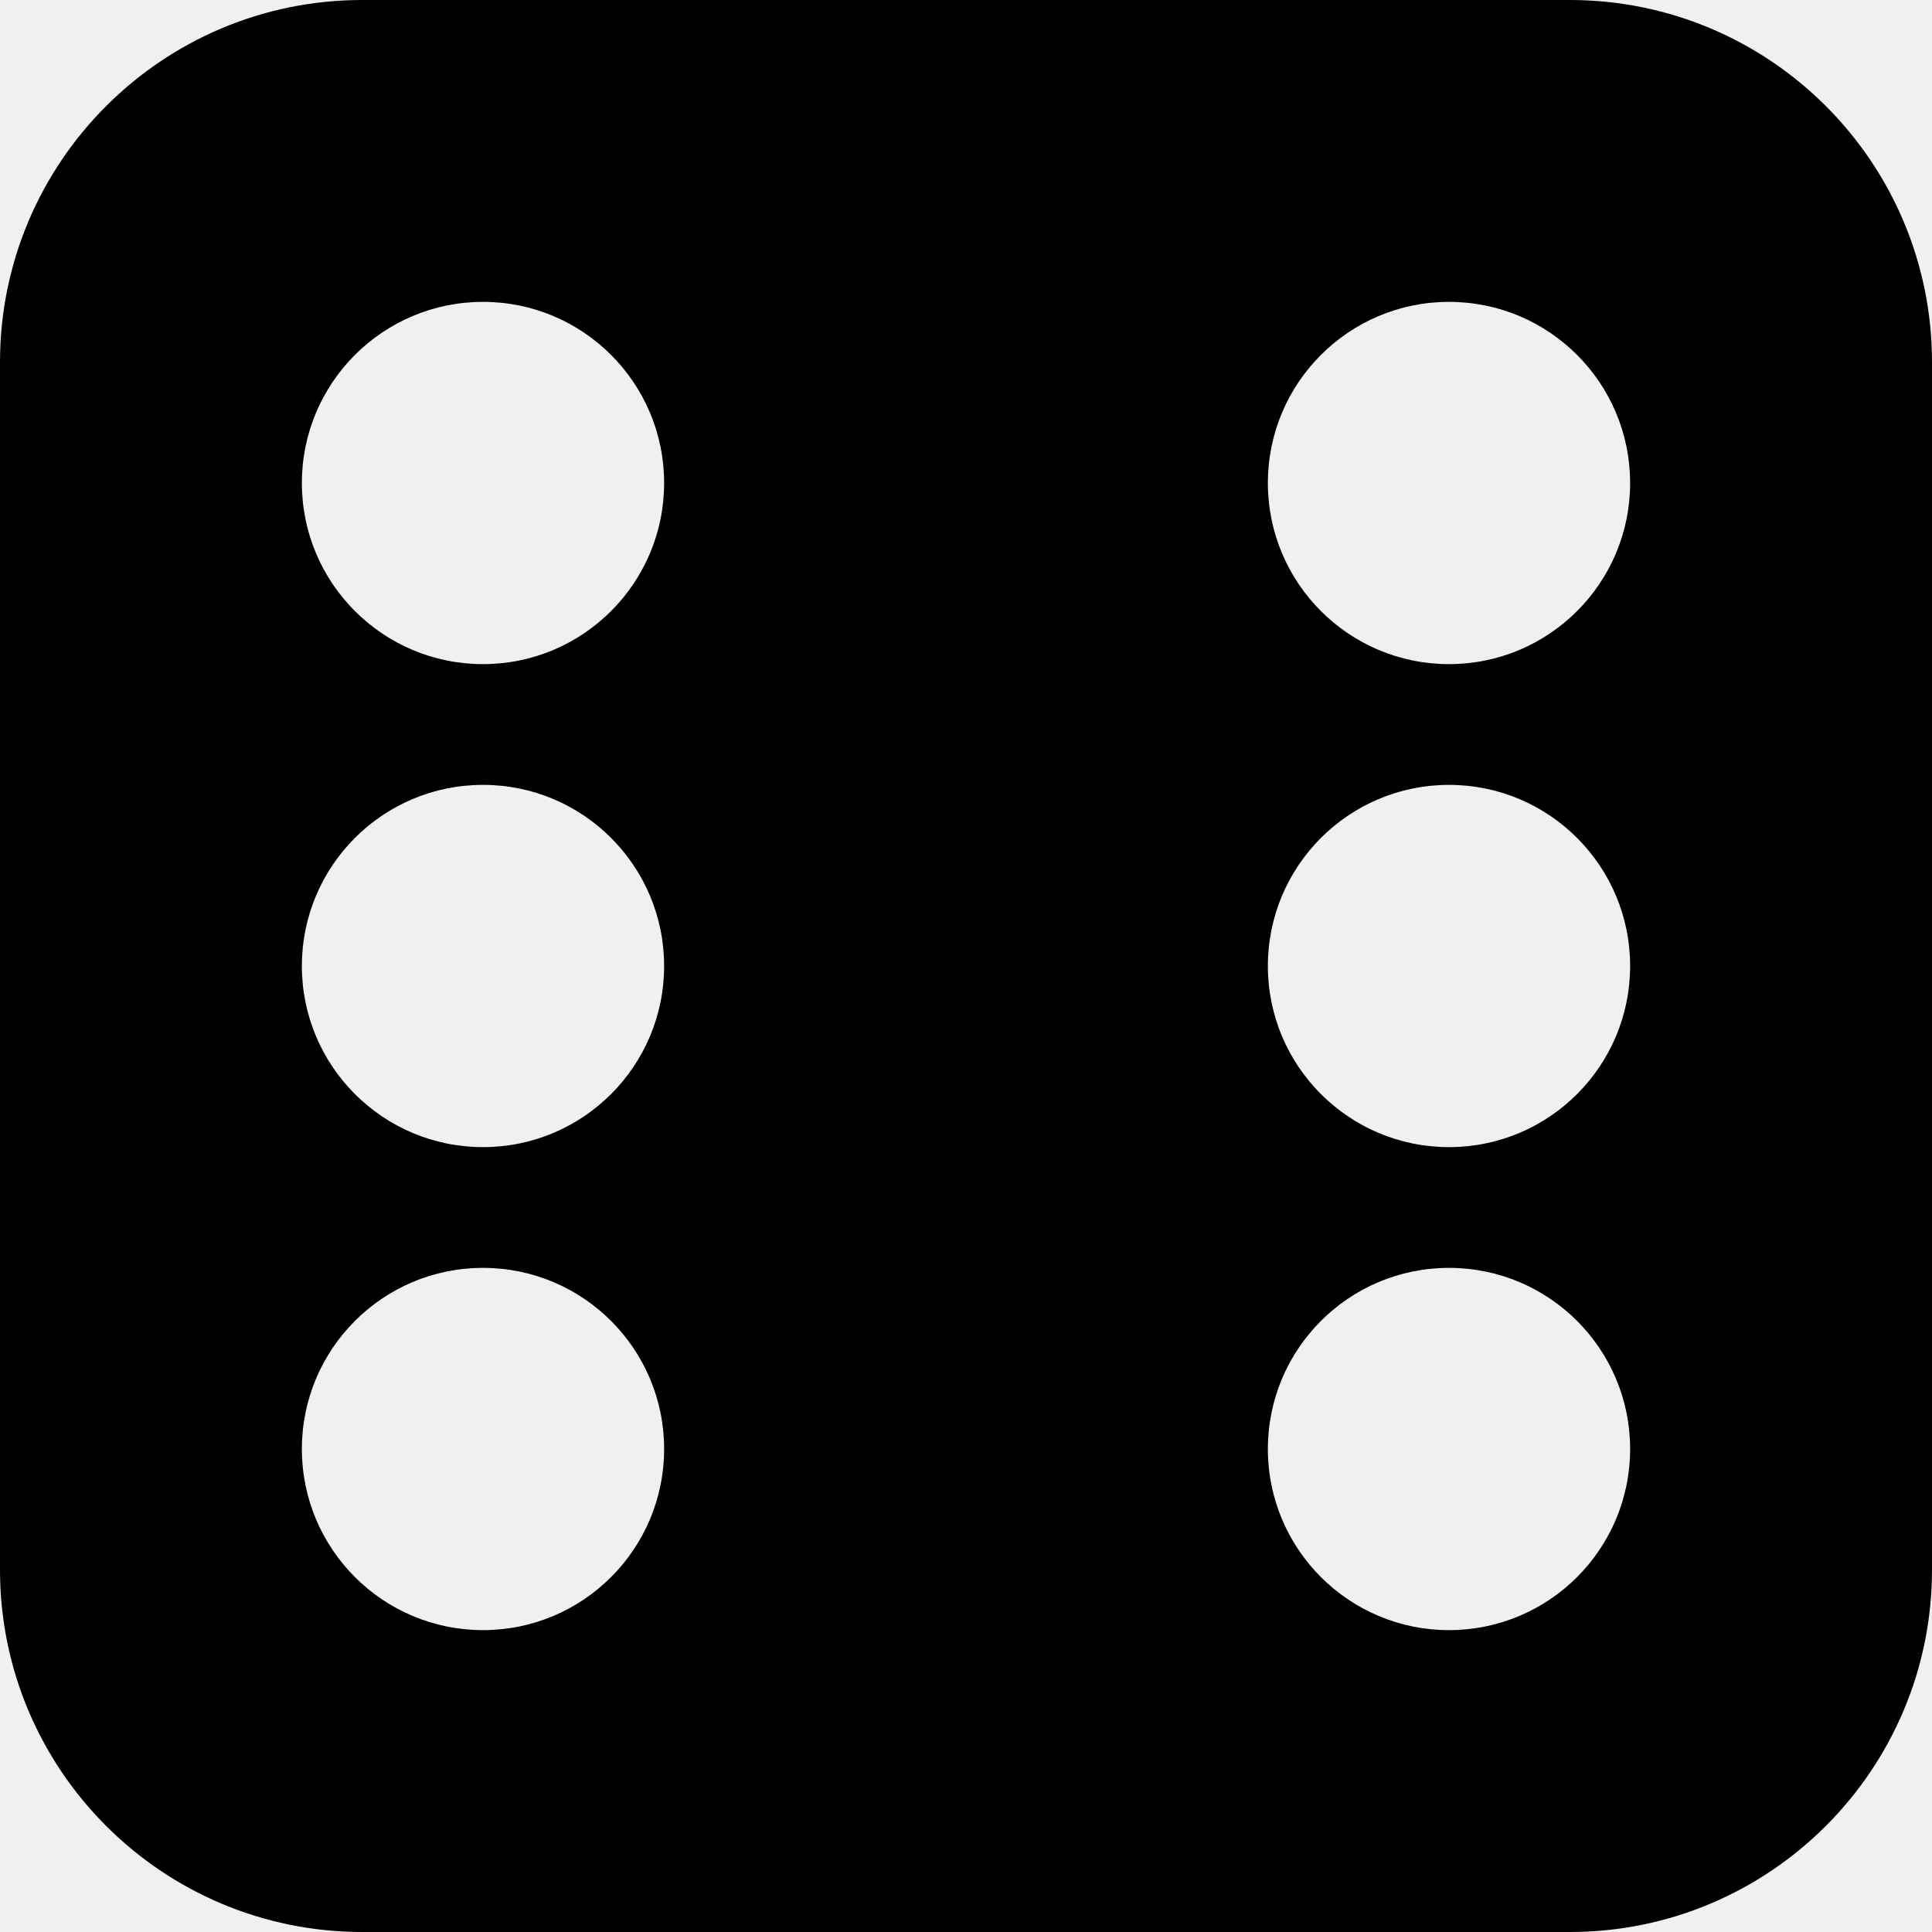
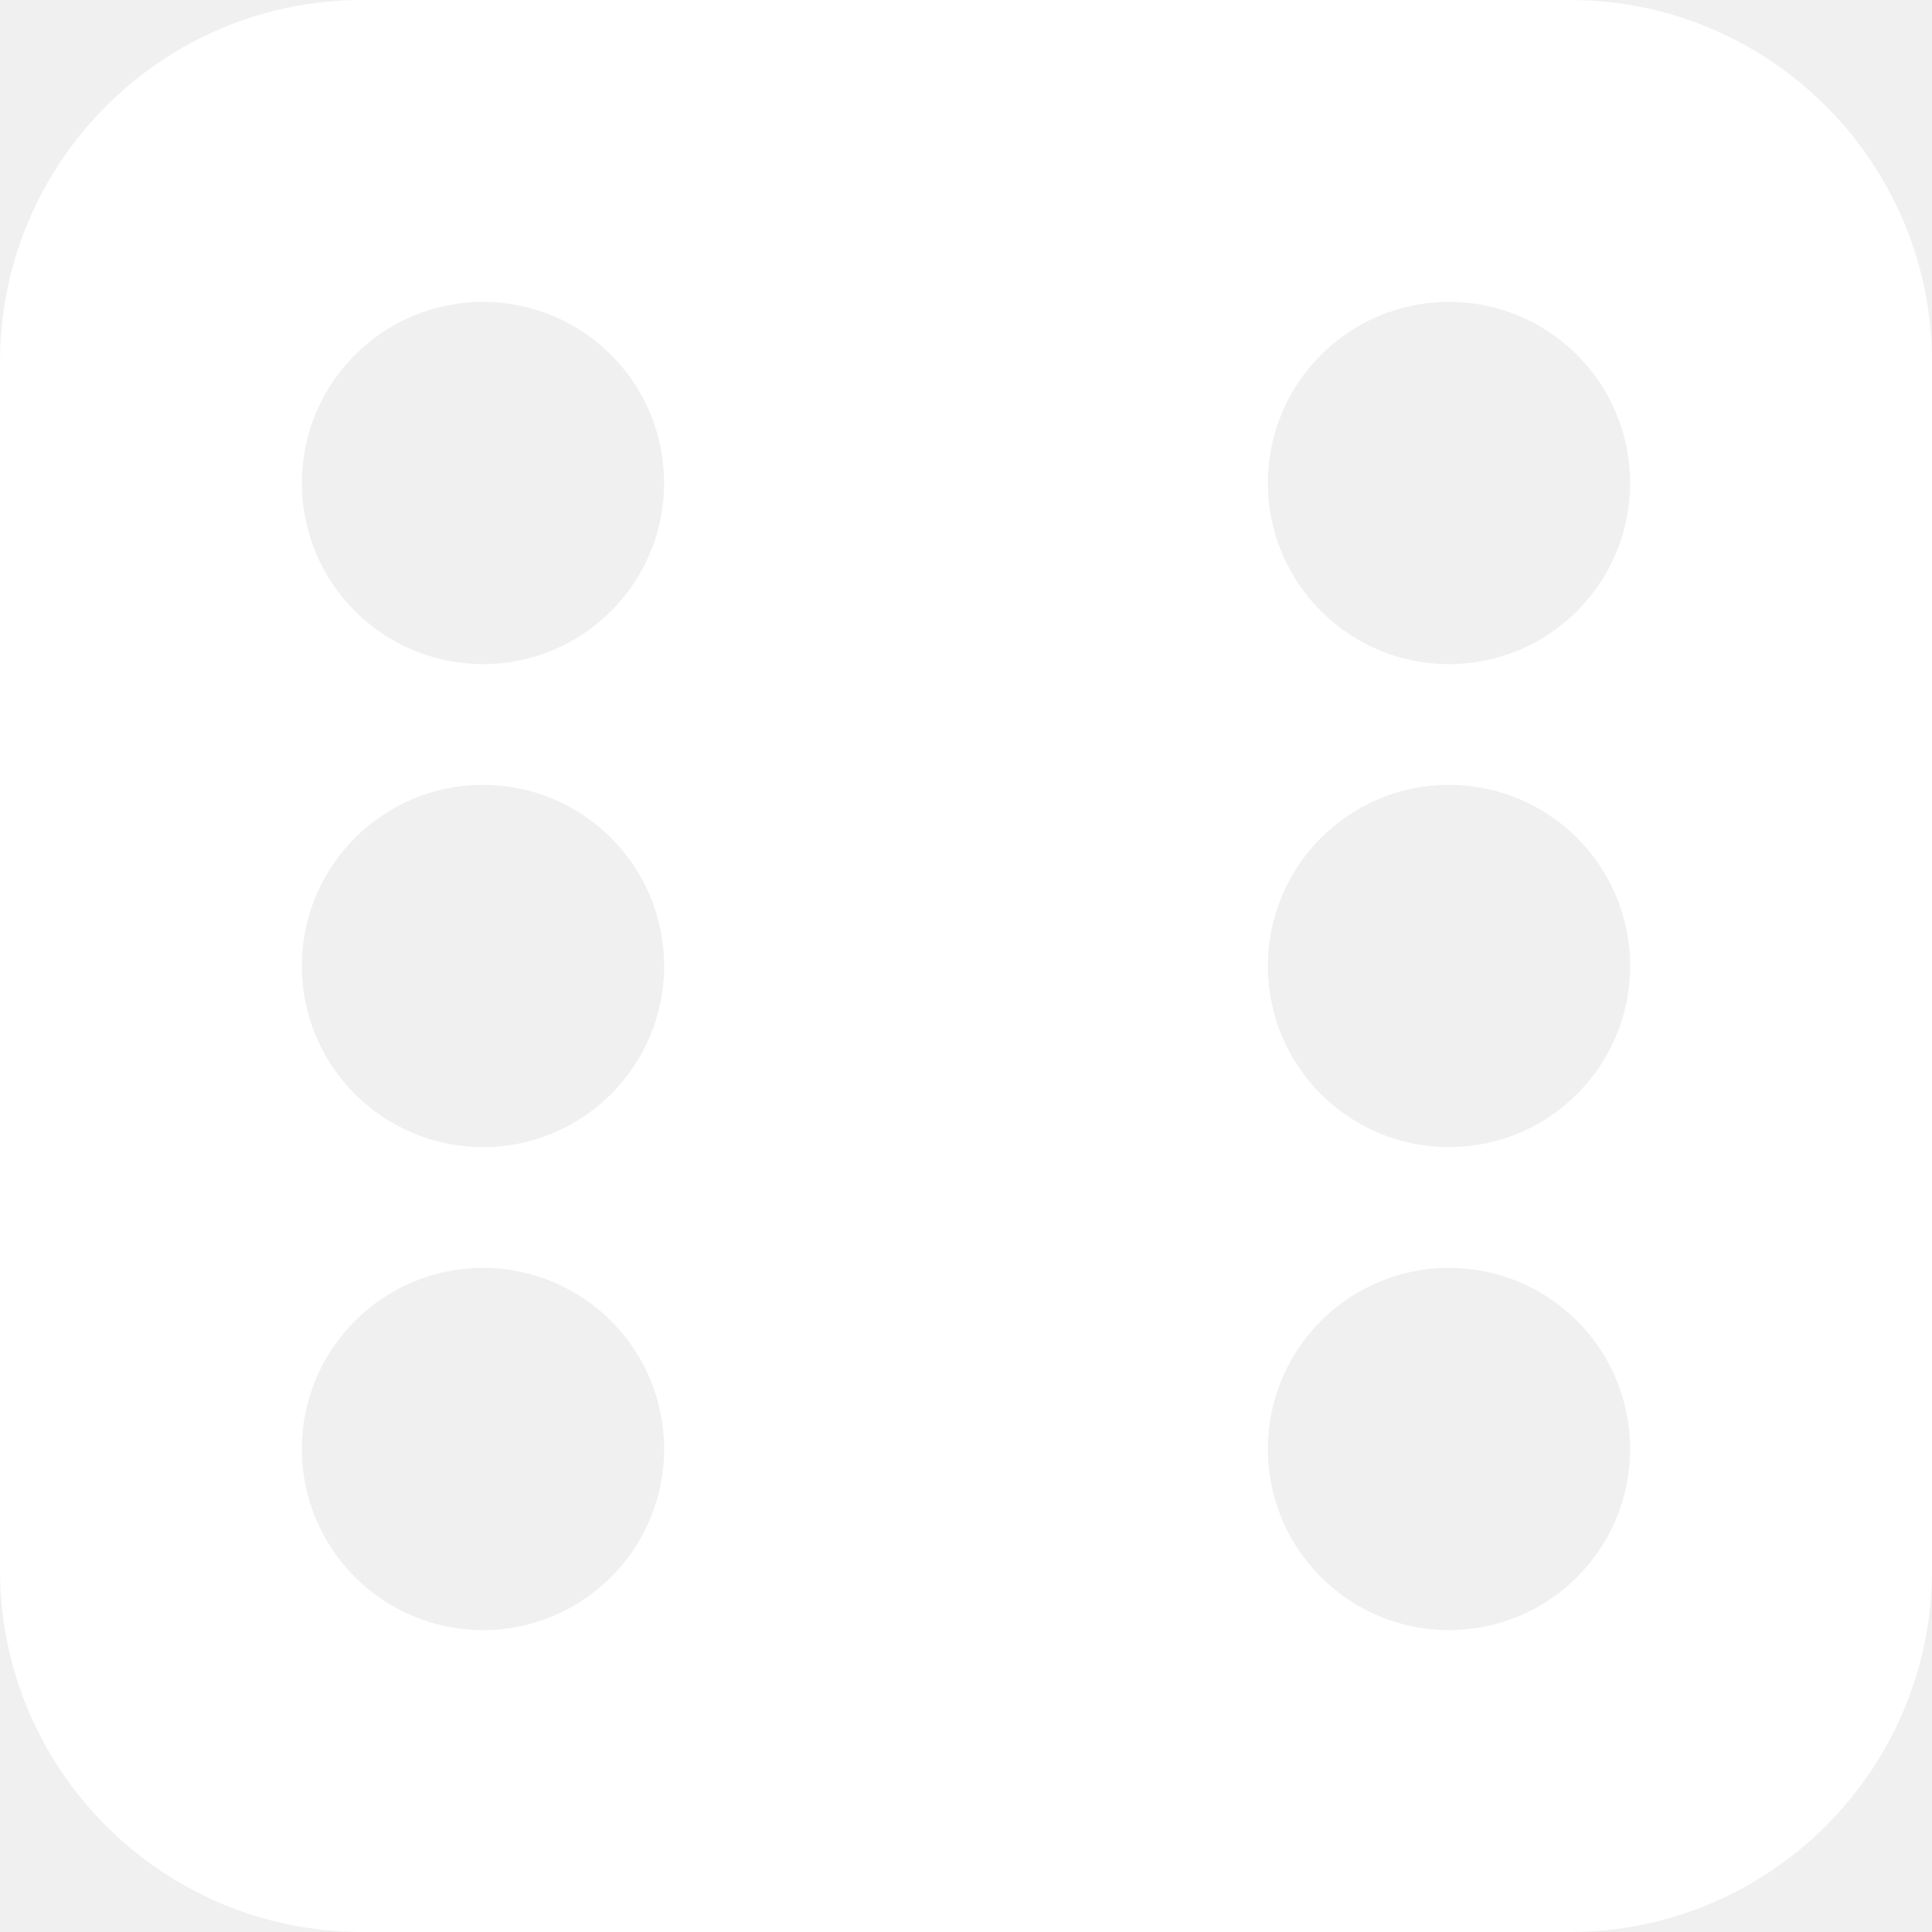
- <svg xmlns="http://www.w3.org/2000/svg" width="16" height="16" fill="currentColor" class="bi bi-dice-6-fill" viewBox="0 0 16 16">
+ <svg xmlns="http://www.w3.org/2000/svg" width="16" height="16" fill="#FFFFFF" class="bi bi-dice-6-fill" viewBox="0 0 16 16">
  <path d="M3 0a3 3 0 0 0-3 3v10a3 3 0 0 0 3 3h10a3 3 0 0 0 3-3V3a3 3 0 0 0-3-3zm1 5.5a1.5 1.5 0 1 1 0-3 1.5 1.5 0 0 1 0 3m8 0a1.5 1.5 0 1 1 0-3 1.5 1.5 0 0 1 0 3m1.5 6.5a1.5 1.5 0 1 1-3 0 1.5 1.5 0 0 1 3 0M12 9.5a1.5 1.5 0 1 1 0-3 1.5 1.5 0 0 1 0 3M5.5 12a1.5 1.5 0 1 1-3 0 1.5 1.5 0 0 1 3 0M4 9.5a1.5 1.5 0 1 1 0-3 1.5 1.5 0 0 1 0 3" />
</svg>
